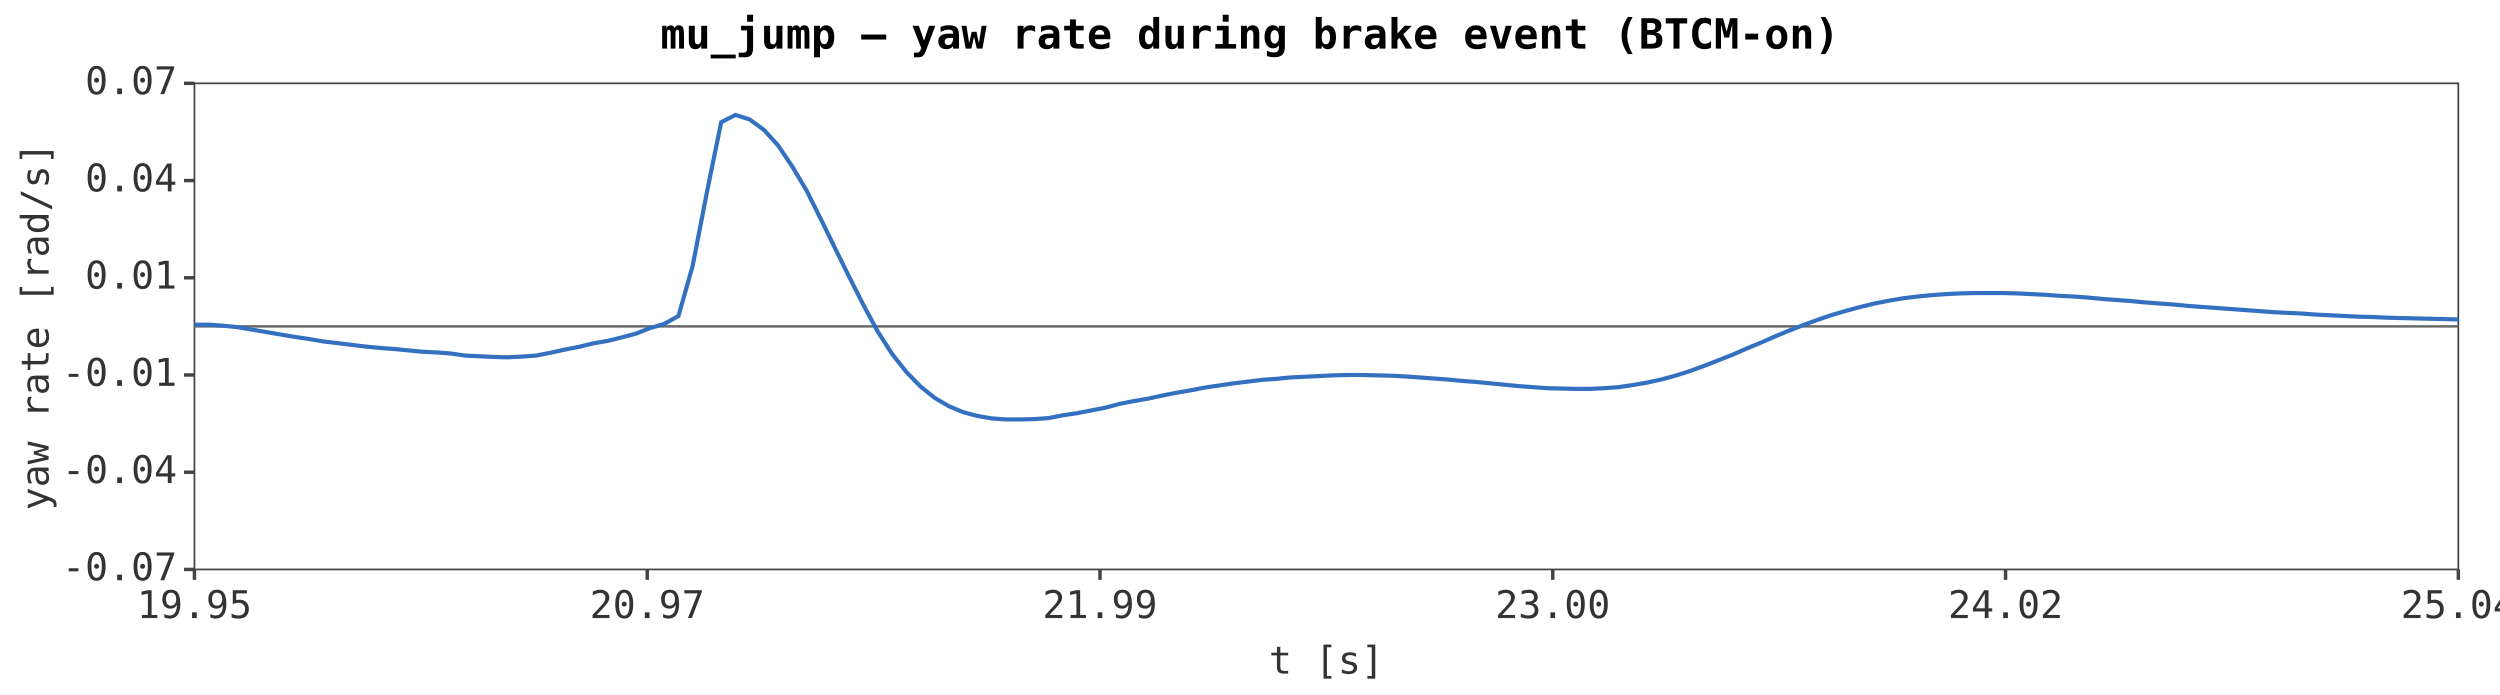
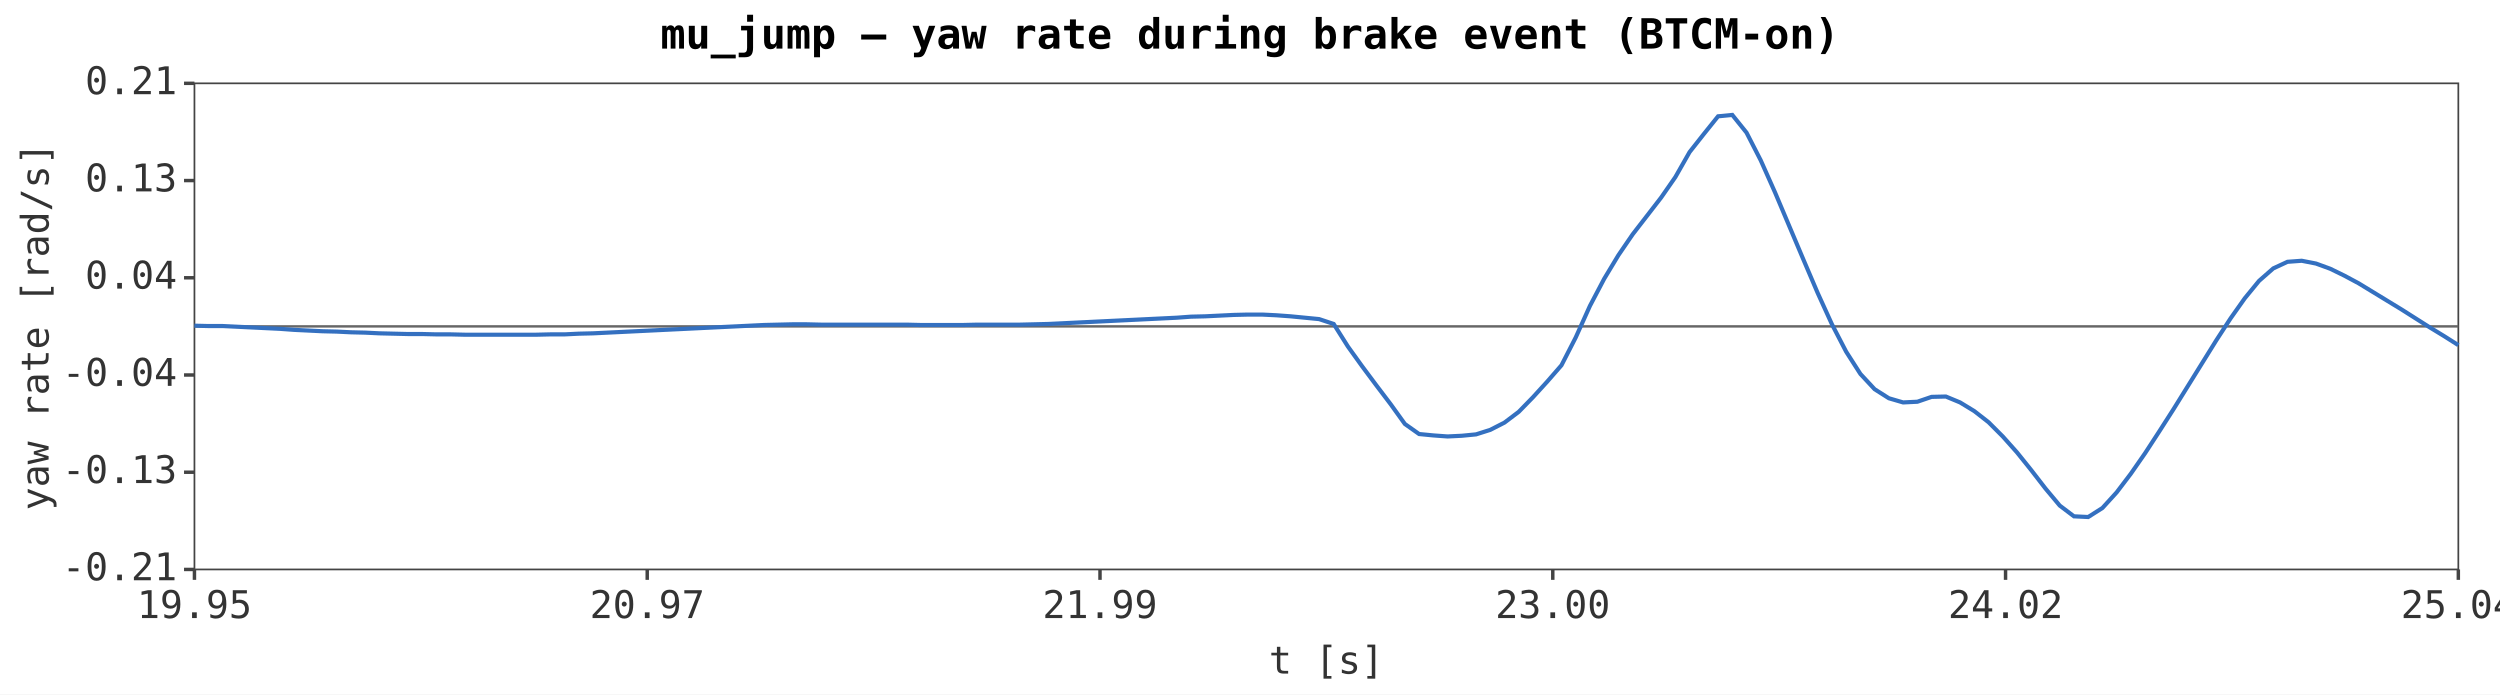
<svg xmlns="http://www.w3.org/2000/svg" viewBox="0 0 720 200" width="720" height="200" font-family="ui-monospace,Consolas,Menlo,monospace" font-size="11">
  <rect width="100%" height="100%" fill="#ffffff" />
  <text x="360.0" y="14" text-anchor="middle" font-size="12" font-weight="bold">mu_jump — yaw rate during brake event (BTCM-on)</text>
  <rect x="56" y="24" width="652" height="140" fill="none" stroke="#444" stroke-width="0.5" />
  <line x1="56.0" y1="164" x2="56.0" y2="167" stroke="#444" />
  <text x="56.0" y="178" text-anchor="middle" fill="#333">19.95</text>
  <line x1="186.4" y1="164" x2="186.4" y2="167" stroke="#444" />
  <text x="186.4" y="178" text-anchor="middle" fill="#333">20.97</text>
  <line x1="316.8" y1="164" x2="316.8" y2="167" stroke="#444" />
  <text x="316.8" y="178" text-anchor="middle" fill="#333">21.99</text>
  <line x1="447.2" y1="164" x2="447.2" y2="167" stroke="#444" />
  <text x="447.2" y="178" text-anchor="middle" fill="#333">23.00</text>
  <line x1="577.6" y1="164" x2="577.6" y2="167" stroke="#444" />
  <text x="577.6" y="178" text-anchor="middle" fill="#333">24.02</text>
  <line x1="708.0" y1="164" x2="708.0" y2="167" stroke="#444" />
  <text x="708.0" y="178" text-anchor="middle" fill="#333">25.04</text>
  <line x1="53" y1="164.0" x2="56" y2="164.0" stroke="#444" />
-   <text x="51" y="164.0" text-anchor="end" dominant-baseline="middle" fill="#333">-0.07</text>
+   <text x="51" y="164.0" text-anchor="end" dominant-baseline="middle" fill="#333">-0.21</text>
  <line x1="53" y1="136.0" x2="56" y2="136.0" stroke="#444" />
-   <text x="51" y="136.0" text-anchor="end" dominant-baseline="middle" fill="#333">-0.04</text>
+   <text x="51" y="136.0" text-anchor="end" dominant-baseline="middle" fill="#333">-0.13</text>
  <line x1="53" y1="108.0" x2="56" y2="108.0" stroke="#444" />
-   <text x="51" y="108.0" text-anchor="end" dominant-baseline="middle" fill="#333">-0.01</text>
+   <text x="51" y="108.0" text-anchor="end" dominant-baseline="middle" fill="#333">-0.04</text>
  <line x1="53" y1="80.0" x2="56" y2="80.0" stroke="#444" />
-   <text x="51" y="80.0" text-anchor="end" dominant-baseline="middle" fill="#333">0.01</text>
+   <text x="51" y="80.0" text-anchor="end" dominant-baseline="middle" fill="#333">0.04</text>
  <line x1="53" y1="52.0" x2="56" y2="52.0" stroke="#444" />
-   <text x="51" y="52.0" text-anchor="end" dominant-baseline="middle" fill="#333">0.04</text>
+   <text x="51" y="52.0" text-anchor="end" dominant-baseline="middle" fill="#333">0.13</text>
  <line x1="53" y1="24.0" x2="56" y2="24.0" stroke="#444" />
-   <text x="51" y="24.0" text-anchor="end" dominant-baseline="middle" fill="#333">0.07</text>
+   <text x="51" y="24.0" text-anchor="end" dominant-baseline="middle" fill="#333">0.21</text>
  <text x="382.0" y="194" text-anchor="middle" fill="#333">t [s]</text>
  <text transform="translate(14,94.0) rotate(-90)" text-anchor="middle" fill="#333">yaw rate [rad/s]</text>
  <line x1="56.0" y1="94.0" x2="708.0" y2="94.0" stroke="#666" stroke-width="0.7" stroke-dasharray="1 0" />
-   <polyline fill="none" stroke="#3470c0" stroke-width="1.2" points="56.0,93.5 60.1,93.5 64.2,93.8 68.3,94.2 72.4,94.9 76.5,95.6 80.6,96.3 84.7,97.0 88.8,97.6 92.9,98.3 97.0,98.8 101.1,99.3 105.2,99.8 109.3,100.2 113.4,100.5 117.5,100.9 121.6,101.3 125.7,101.5 129.8,101.8 133.9,102.4 138.0,102.6 142.1,102.8 146.2,102.9 150.3,102.7 154.4,102.4 158.5,101.6 162.6,100.7 166.7,99.9 170.8,98.9 174.9,98.2 179.0,97.2 183.1,96.1 187.2,94.5 191.3,93.3 195.4,91.0 199.5,76.5 203.6,55.3 207.7,35.2 211.8,33.1 215.9,34.4 220.0,37.4 224.1,41.9 228.2,48.0 232.3,54.9 236.4,63.1 240.5,71.5 244.6,79.8 248.7,87.9 252.8,95.5 256.9,101.9 261.0,107.1 265.1,111.3 269.2,114.6 273.3,117.0 277.4,118.7 281.5,119.8 285.6,120.5 289.7,120.8 293.8,120.8 297.9,120.7 302.0,120.4 306.1,119.6 310.2,119.0 314.3,118.2 318.4,117.4 322.5,116.3 326.6,115.5 330.7,114.8 334.8,113.9 338.9,113.1 343.0,112.4 347.1,111.6 351.2,111.0 355.3,110.4 359.4,109.9 363.5,109.4 367.6,109.1 371.7,108.7 375.8,108.5 379.9,108.3 384.1,108.1 388.2,108.0 392.3,108.0 396.4,108.1 400.5,108.2 404.6,108.4 408.7,108.7 412.8,109.0 416.9,109.3 421.0,109.7 425.1,110.0 429.2,110.4 433.3,110.8 437.4,111.2 441.5,111.5 445.6,111.8 449.7,111.9 453.8,112.0 457.9,112.0 462.0,111.8 466.1,111.5 470.2,110.9 474.3,110.2 478.4,109.3 482.5,108.2 486.6,106.9 490.7,105.4 494.8,103.8 498.9,102.2 503.0,100.4 507.1,98.7 511.2,96.9 515.3,95.2 519.4,93.6 523.5,92.1 527.6,90.7 531.7,89.5 535.8,88.4 539.9,87.4 544.0,86.6 548.1,85.9 552.2,85.4 556.3,85.0 560.4,84.7 564.5,84.5 568.6,84.4 572.7,84.4 576.8,84.4 580.9,84.5 585.0,84.7 589.1,84.9 593.2,85.2 597.3,85.4 601.4,85.7 605.5,86.1 609.6,86.4 613.7,86.7 617.8,87.1 621.9,87.4 626.0,87.7 630.1,88.1 634.2,88.4 638.3,88.7 642.4,89.0 646.5,89.3 650.6,89.6 654.7,89.9 658.8,90.1 662.9,90.3 667.0,90.6 671.1,90.8 675.2,91.0 679.3,91.2 683.4,91.3 687.5,91.5 691.6,91.6 695.7,91.7 699.8,91.8 703.9,91.9 708.0,92.0" />
+   <polyline fill="none" stroke="#3470c0" stroke-width="1.2" points="56.0,93.8 60.1,93.9 64.2,93.9 68.3,94.1 72.4,94.3 76.5,94.5 80.6,94.7 84.7,95.0 88.8,95.2 92.9,95.4 97.0,95.5 101.1,95.7 105.2,95.8 109.3,96.0 113.4,96.1 117.5,96.2 121.6,96.2 125.7,96.3 129.8,96.3 133.9,96.4 138.0,96.4 142.1,96.4 146.2,96.4 150.3,96.4 154.4,96.4 158.5,96.3 162.6,96.3 166.7,96.1 170.8,96.0 174.9,95.8 179.0,95.6 183.1,95.4 187.2,95.2 191.3,95.0 195.4,94.8 199.5,94.6 203.6,94.4 207.7,94.2 211.8,94.0 215.9,93.8 220.0,93.6 224.1,93.5 228.2,93.4 232.3,93.4 236.4,93.5 240.5,93.5 244.6,93.5 248.7,93.5 252.8,93.5 256.9,93.5 261.0,93.5 265.1,93.6 269.2,93.6 273.3,93.6 277.4,93.6 281.5,93.5 285.6,93.5 289.7,93.5 293.8,93.5 297.9,93.4 302.0,93.3 306.1,93.1 310.2,92.9 314.3,92.7 318.4,92.5 322.5,92.3 326.6,92.1 330.7,91.9 334.8,91.7 338.9,91.5 343.0,91.2 347.1,91.1 351.2,90.9 355.3,90.7 359.4,90.6 363.5,90.6 367.6,90.8 371.7,91.1 375.8,91.5 379.9,91.9 384.1,93.3 388.2,99.8 392.3,105.5 396.4,111.0 400.5,116.4 404.6,122.1 408.7,125.0 412.8,125.4 416.9,125.7 421.0,125.5 425.1,125.1 429.2,123.8 433.3,121.7 437.4,118.6 441.5,114.4 445.6,109.9 449.7,105.2 453.8,97.2 457.9,88.1 462.0,80.3 466.1,73.5 470.2,67.5 474.3,62.2 478.4,56.9 482.5,51.0 486.6,43.8 490.7,38.6 494.8,33.5 498.9,33.1 503.0,38.2 507.1,46.2 511.2,55.4 515.3,65.1 519.4,74.8 523.5,84.4 527.6,93.4 531.7,101.3 535.8,107.7 539.9,112.1 544.0,114.7 548.1,115.9 552.2,115.7 556.3,114.3 560.4,114.2 564.5,115.9 568.6,118.4 572.7,121.6 576.8,125.7 580.9,130.3 585.0,135.4 589.1,140.7 593.2,145.6 597.3,148.7 601.4,148.9 605.5,146.3 609.6,141.8 613.7,136.4 617.8,130.5 621.9,124.2 626.0,117.8 630.1,111.2 634.2,104.6 638.3,98.0 642.4,91.7 646.5,85.9 650.6,80.9 654.7,77.3 658.8,75.4 662.9,75.1 667.0,75.9 671.1,77.4 675.2,79.4 679.3,81.6 683.4,84.1 687.5,86.6 691.6,89.1 695.7,91.7 699.8,94.3 703.9,96.8 708.0,99.4" />
</svg>
